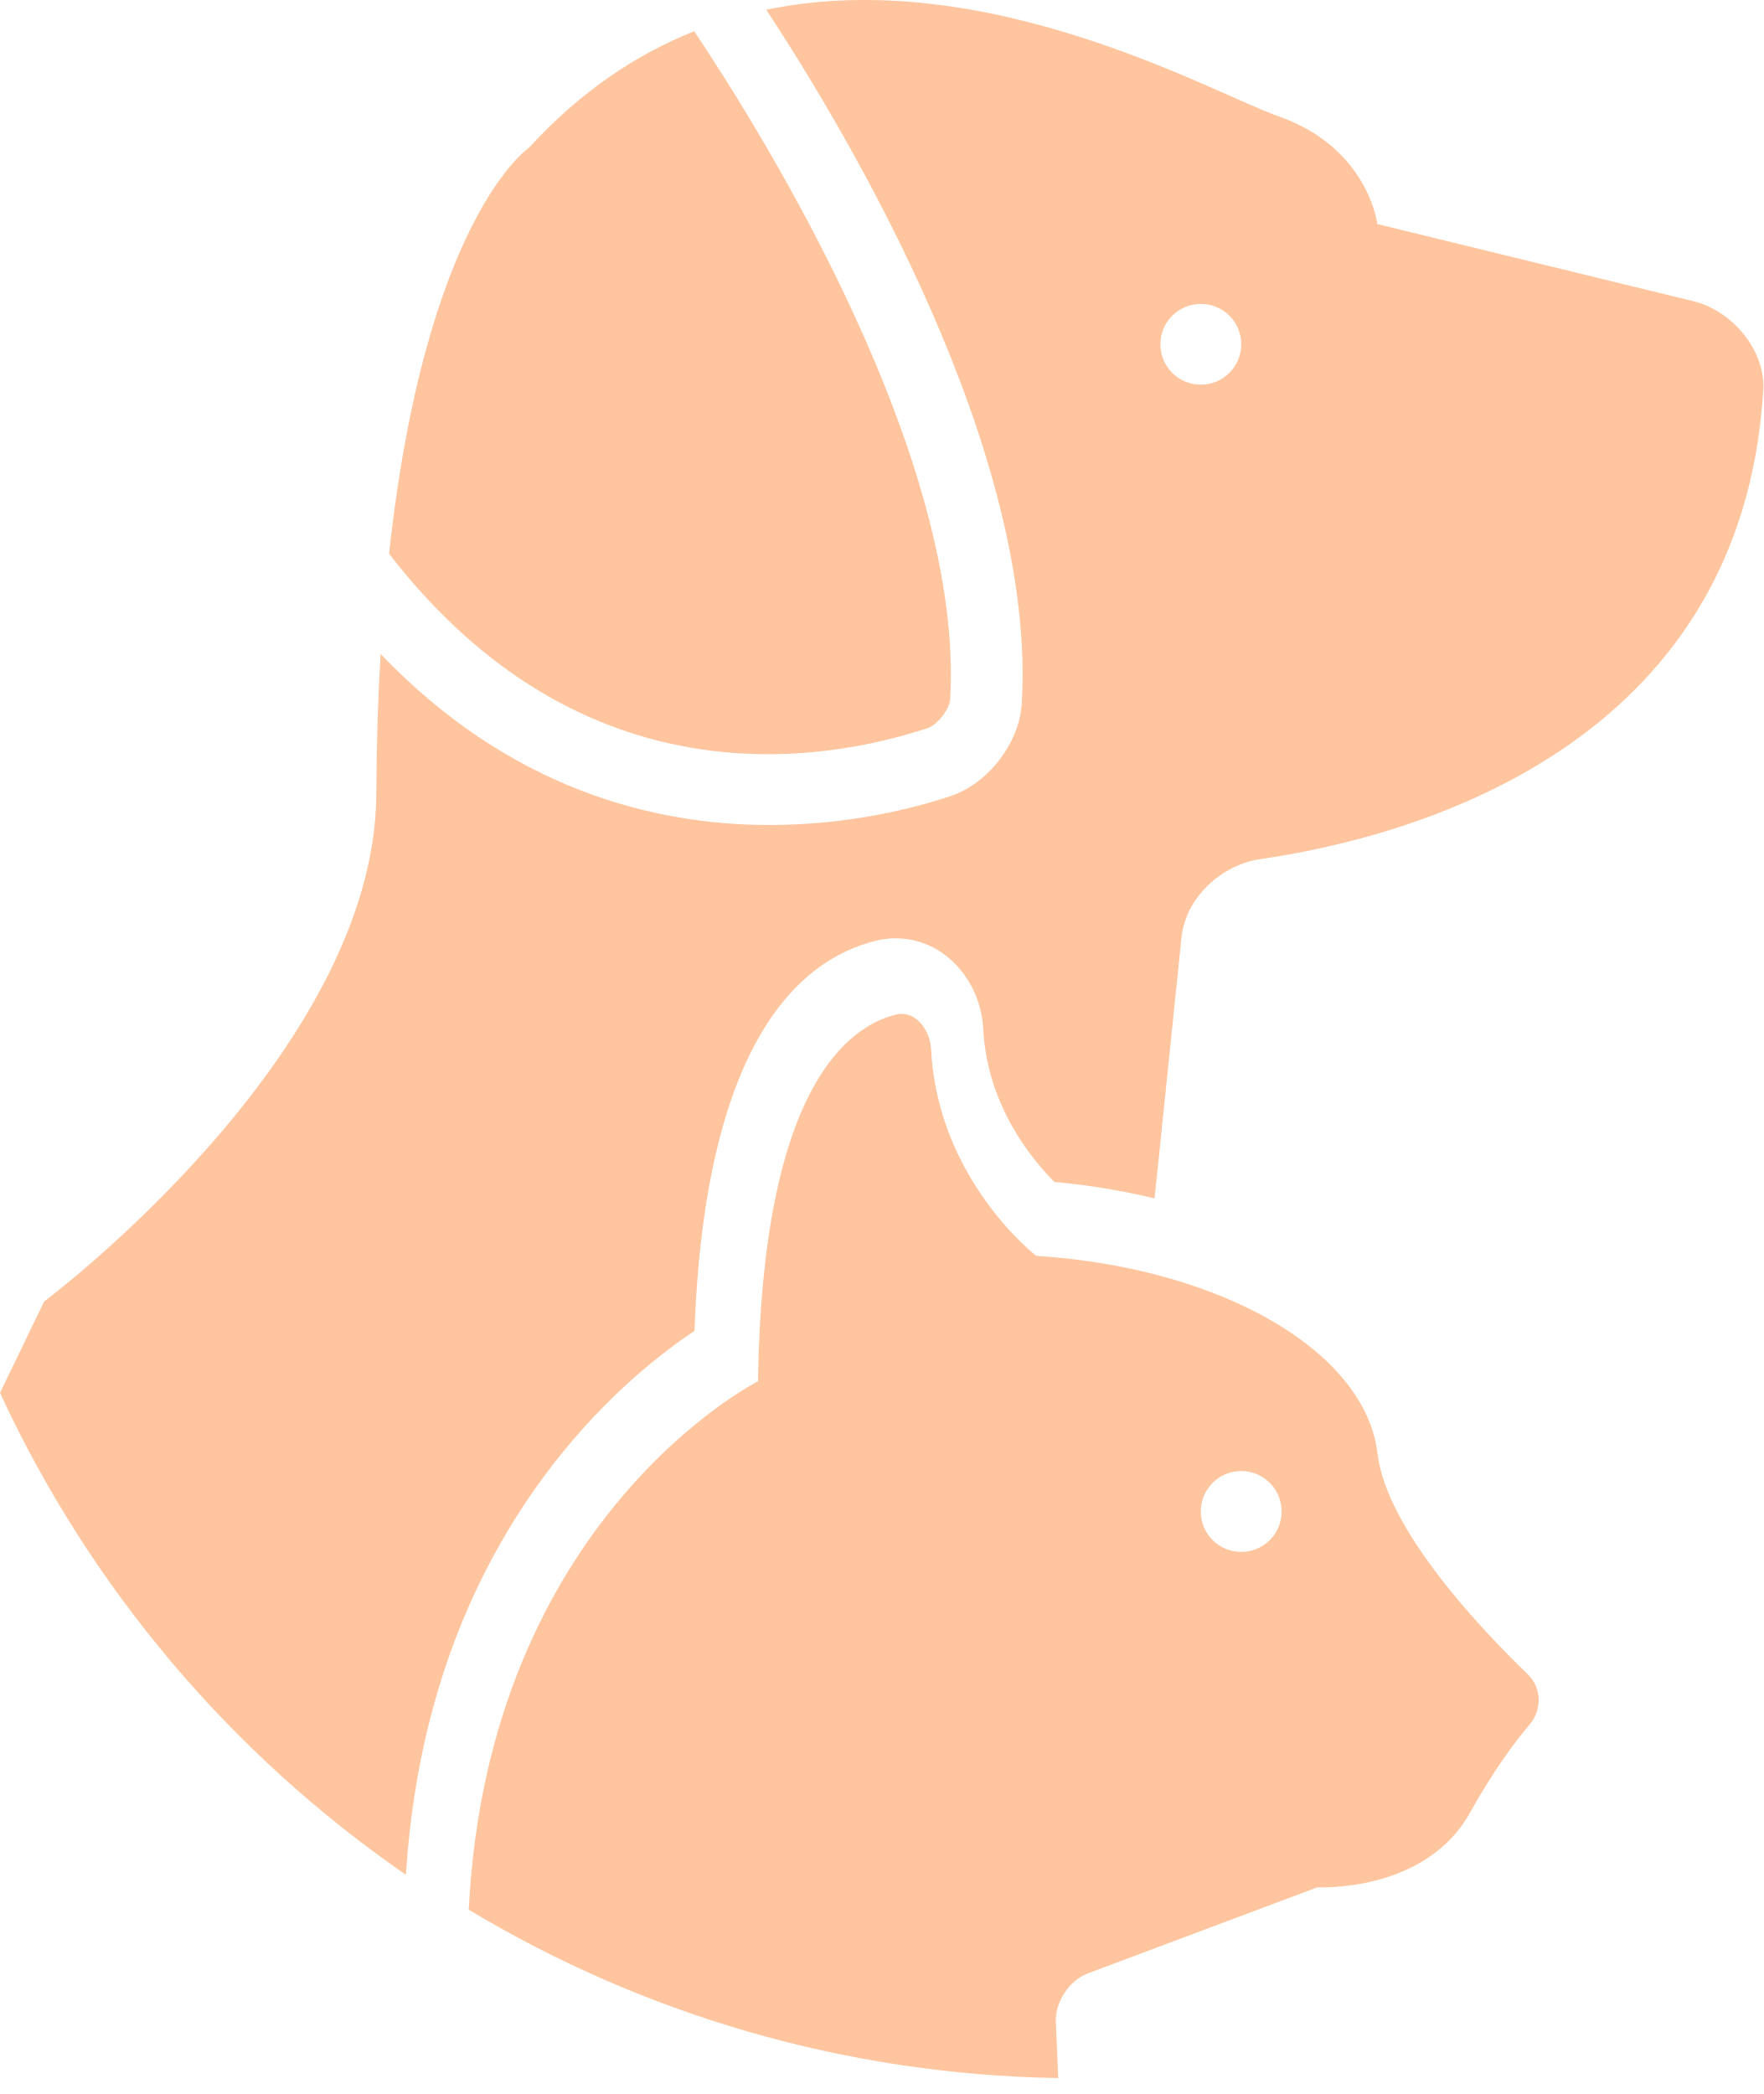
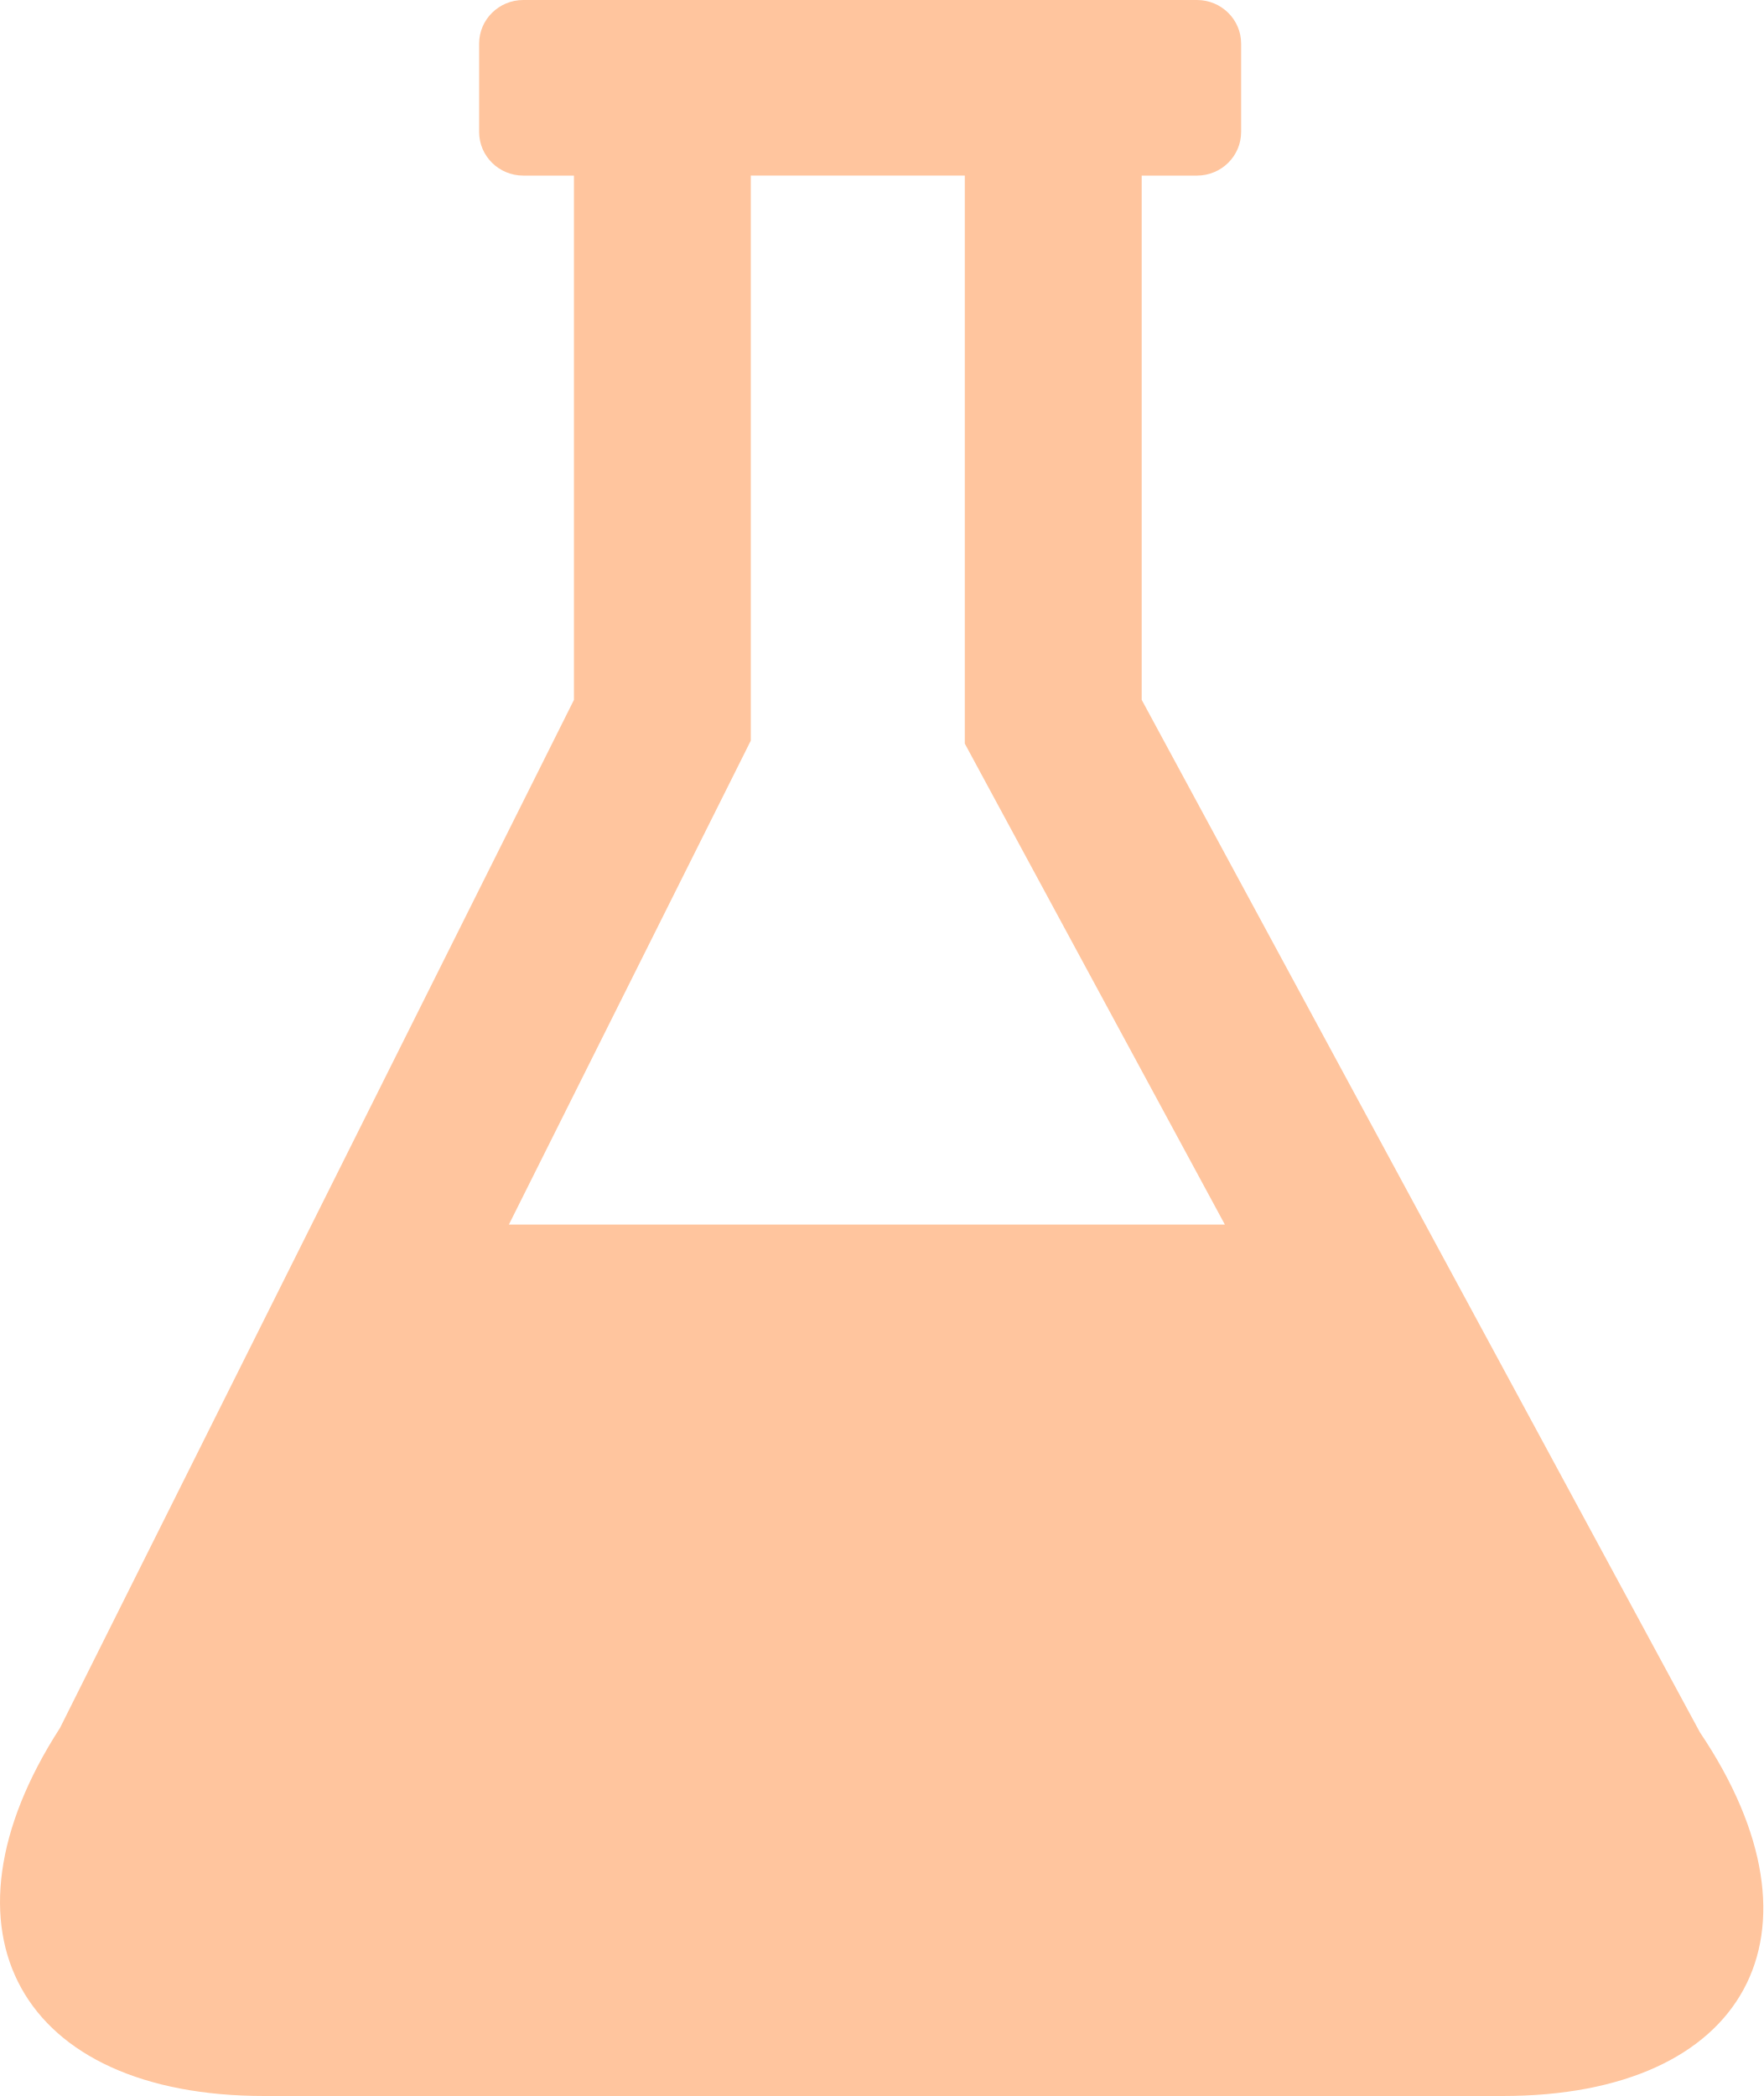
- <svg xmlns="http://www.w3.org/2000/svg" width="80" height="95" viewBox="0 0 80 95" fill="none">
-   <path d="M42.094 33.03C42.529 32.884 43.08 32.171 43.108 31.719C43.745 20.811 34.739 6.271 31.495 1.416C28.884 2.457 26.343 4.139 23.998 6.703C23.998 6.703 19.313 9.846 17.651 25.121C26.413 36.467 37.3 34.612 42.094 33.03Z" fill="#FFC59E" />
-   <path d="M76.842 13.67L62.488 10.166C62.488 10.166 62.079 6.703 58.009 5.28C55.042 4.24 44.82 -1.635 34.762 0.44C38.565 6.228 47.024 20.495 46.355 31.907C46.255 33.701 44.829 35.554 43.114 36.121C41.466 36.67 38.508 37.429 34.912 37.429C29.703 37.429 23.16 35.827 17.266 29.668C17.15 31.625 17.084 33.742 17.072 36.033C17.006 47.847 1.999 59.049 1.999 59.049L0 63.192C4.08 72.025 10.475 79.575 18.415 85.055C18.775 79.412 20.19 74.992 21.829 71.67C24.933 65.36 29.286 61.858 31.507 60.377C31.985 47.355 36.211 43.549 39.738 42.679C40.821 42.41 41.962 42.641 42.861 43.316C43.883 44.079 44.541 45.338 44.607 46.69C44.788 50.19 46.857 52.647 47.838 53.623C49.429 53.771 50.948 54.023 52.377 54.37L52.508 53.142L53.601 42.532C53.786 40.742 55.396 39.232 57.177 38.977C63.942 37.992 79.014 33.984 79.994 17.701C80.107 15.905 78.59 14.099 76.842 13.67ZM54.479 17.452C53.466 17.452 52.644 16.634 52.644 15.62C52.644 14.606 53.466 13.787 54.479 13.787C55.494 13.787 56.312 14.606 56.312 15.62C56.309 16.632 55.492 17.452 54.479 17.452Z" fill="#FFC59E" />
-   <path d="M62.493 65.937C61.95 61.32 55.433 57.516 47.013 56.975C47.013 56.975 42.542 53.538 42.242 47.605C42.192 46.707 41.521 45.814 40.649 46.029C38.399 46.583 34.578 49.472 34.388 62.665C34.388 62.665 22.15 68.839 21.266 86.639C29.11 91.352 38.252 94.117 48.01 94.277L47.9 91.728C47.86 90.829 48.511 89.844 49.352 89.529L59.776 85.62C59.776 85.62 64.665 85.894 66.698 82.224C67.728 80.374 68.683 79.081 69.387 78.248C69.963 77.563 69.954 76.584 69.309 75.957C67.18 73.902 62.898 69.386 62.493 65.937ZM56.309 70.405C55.298 70.405 54.477 69.588 54.477 68.574C54.477 67.557 55.298 66.739 56.309 66.739C57.324 66.739 58.144 67.557 58.144 68.574C58.144 69.588 57.324 70.405 56.309 70.405Z" fill="#FFC59E" />
+ <svg xmlns="http://www.w3.org/2000/svg" width="53" height="63" viewBox="0 0 53 63" fill="none">
+   <path fill-rule="evenodd" clip-rule="evenodd" d="M34.316 21.035L51.096 52.071C55.16 58.106 52.504 63 45.164 63H7.946C0.605 63 -2.144 58.047 1.804 51.936L17.251 21.037V5.278H15.73C14.995 5.278 14.401 4.691 14.401 3.965V1.312C14.401 0.588 14.995 0 15.73 0H17.251H34.316H35.976C36.711 0 37.305 0.588 37.305 1.312V3.965C37.305 4.691 36.711 5.278 35.976 5.278H34.316V21.035ZM22.567 22.261L22.018 23.36L15.296 36.807H36.816L29.625 23.509L28.999 22.35V21.037V5.277H22.567V21.037V22.261Z" fill="#FFC59E" />
</svg>
